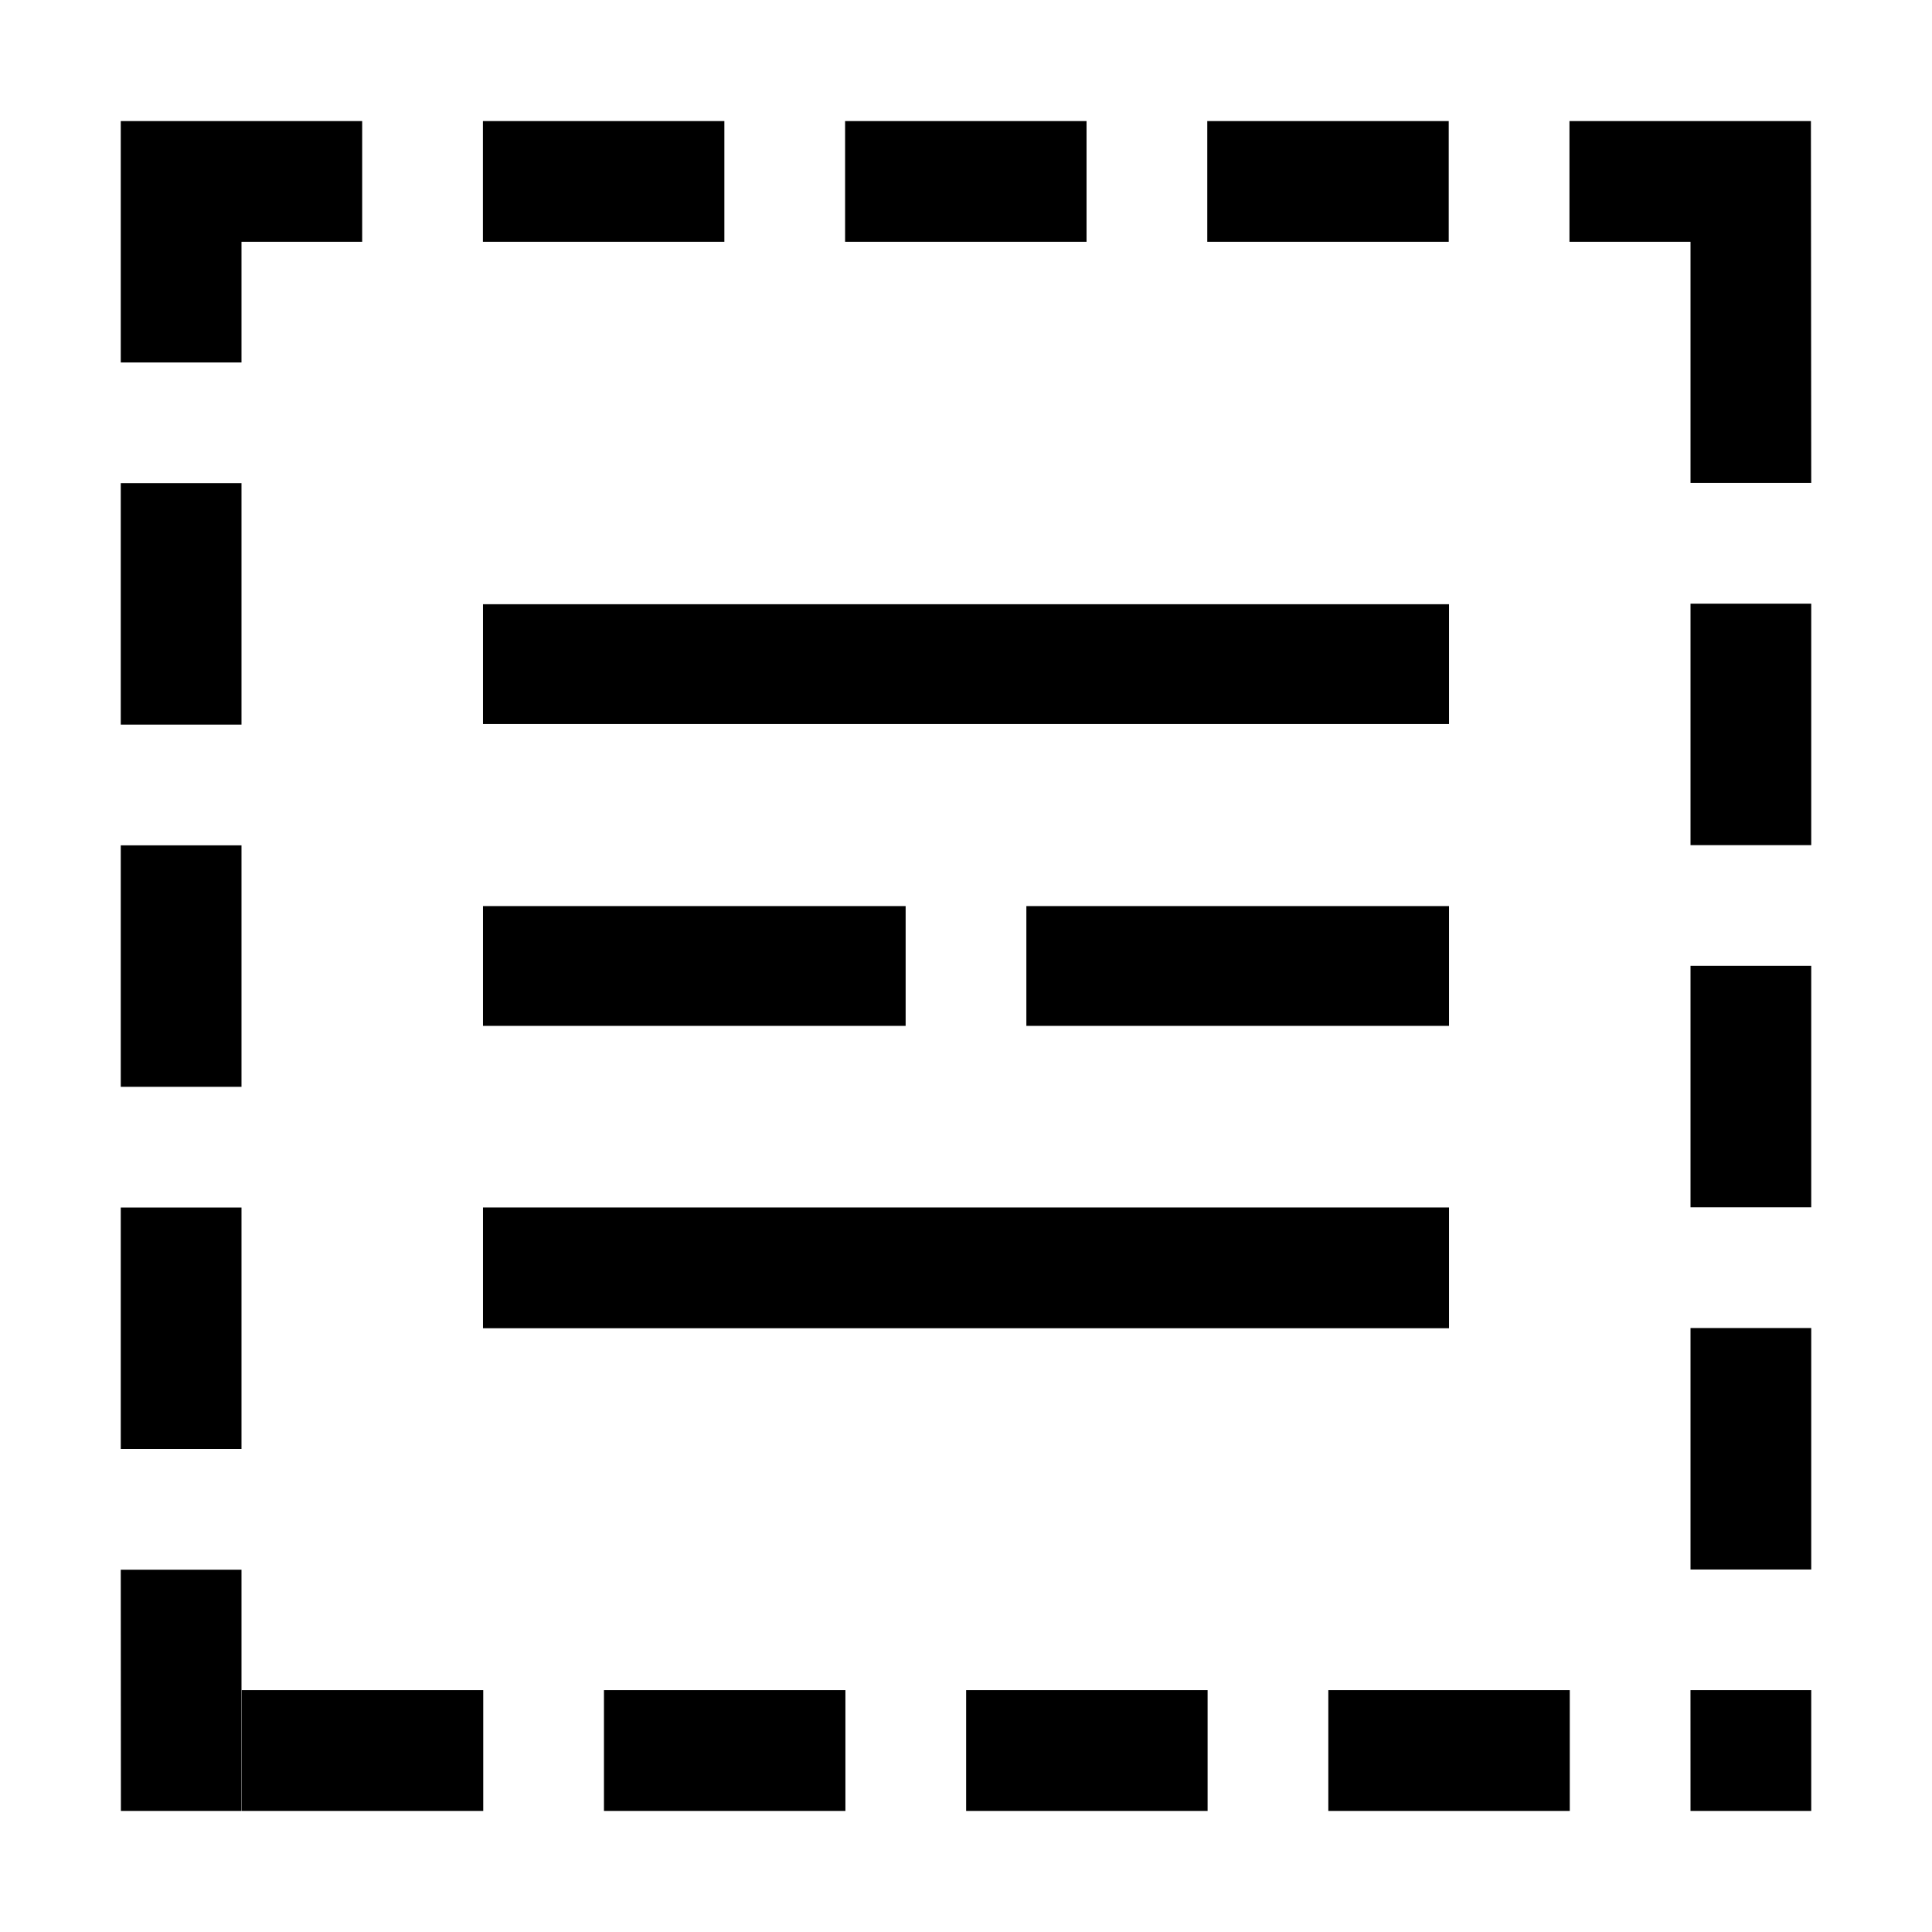
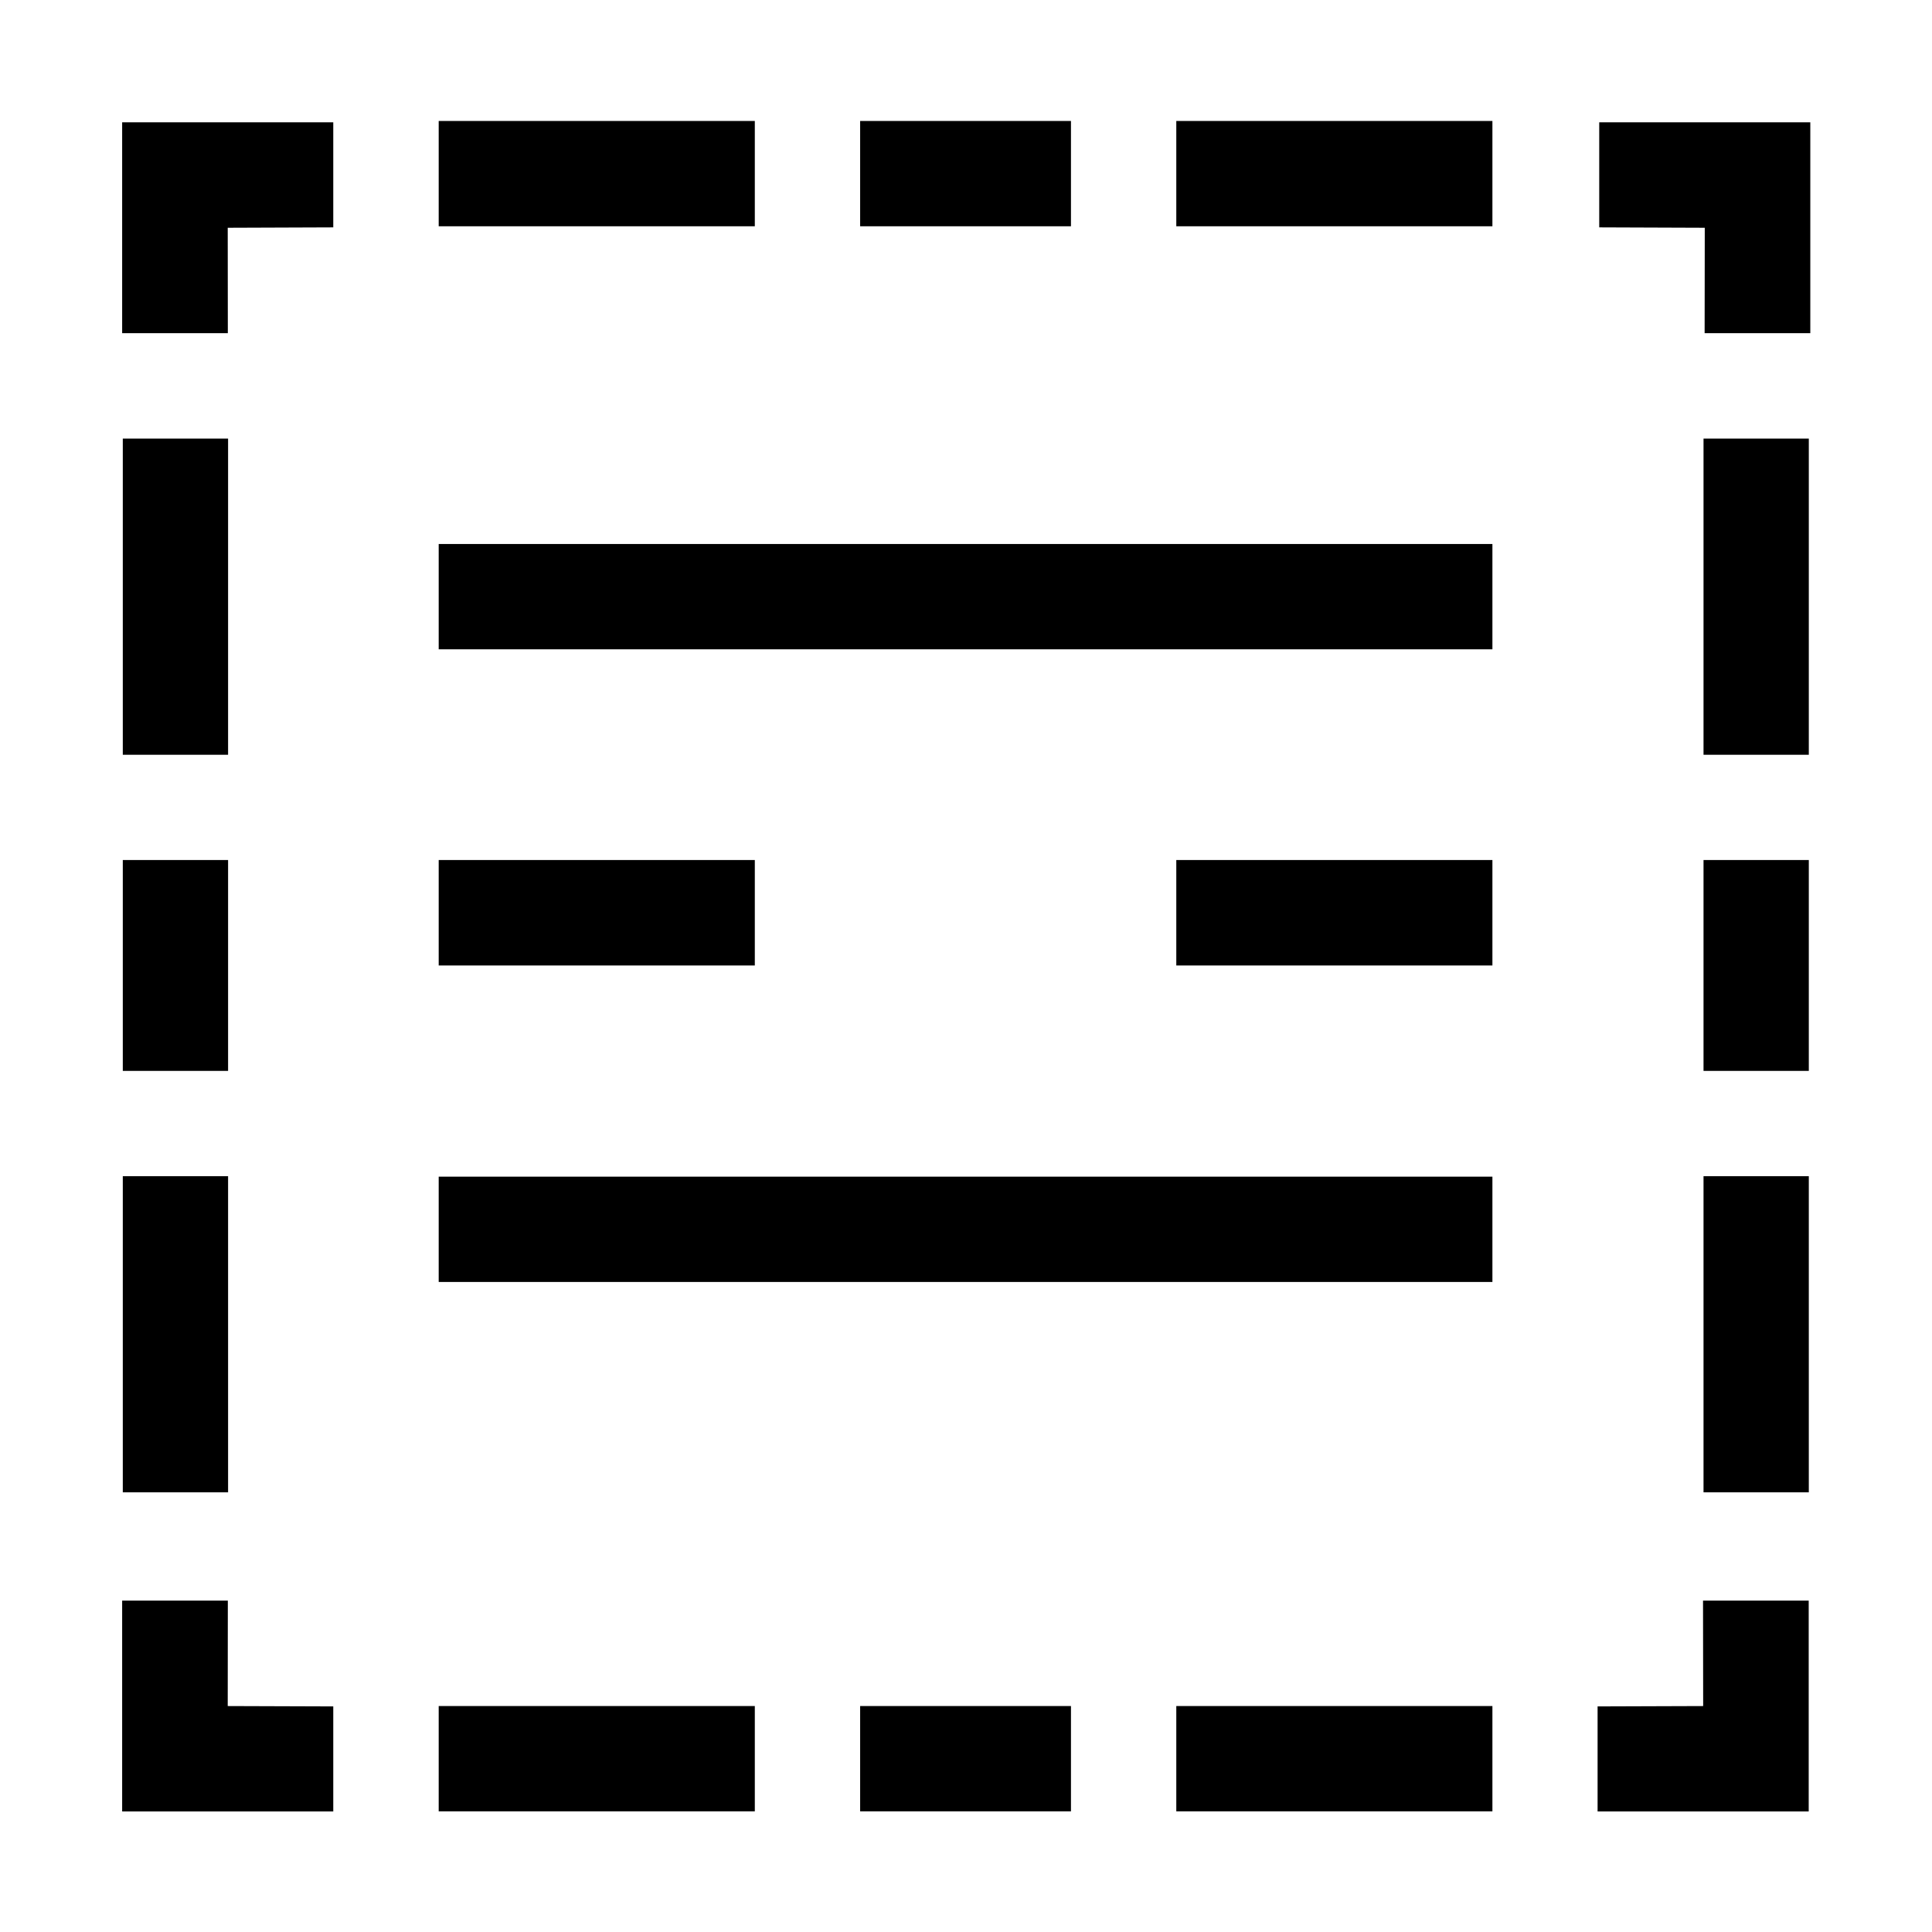
<svg xmlns="http://www.w3.org/2000/svg" xml:space="preserve" width="64px" height="64px" version="1.1" shape-rendering="geometricPrecision" text-rendering="geometricPrecision" image-rendering="optimizeQuality" fill-rule="evenodd" clip-rule="evenodd" viewBox="0 0 6400000 6400000">
-   <g id="Warstwa_x0020_1">
-     <path fill="black" d="M1199779 400989l0 399926 -399809 0 0 399690 -399926 0 0 -799616 799735 0zm3600280 1997505l-3200118 0 0 -396855 3200118 0 0 396855zm0 2001403l-3200118 0 0 -399927 3200118 0 0 399927zm0 -1001587l-1400096 0 0 -396856 1400096 0 0 396856zm-1800022 0l-1400096 0 0 -396856 1400096 0 0 396856zm2999919 2600583l-399926 0 -119 -399926 400045 0 0 399926zm-5599439 0l-473 -799026 399926 0 0 799026 -399453 0zm1999040 -5597904l0 399926 -799852 0 0 -399926 799852 0zm1199779 0l0 399926 -799853 0 0 -399926 799853 0zm1199778 0l0 399926 -799852 0 0 -399926 799852 0zm1199779 0l1063 1198834 -399926 0 0 -798908 -400990 0 0 -399926 799853 0zm1063 2398612l-399926 0 0 -799852 399926 0 0 799852zm0 1199779l-399926 0 0 -799852 399926 0 0 799852zm0 1199778l-399926 0 0 -799852 399926 0 0 799852zm-1599705 799735l0 -399926 799852 0 0 399926 -799852 0zm-1199779 0l0 -399926 799853 0 0 399926 -799853 0zm-1199778 0l0 -399926 799852 0 0 399926 -799852 0zm-1199779 0l0 -399926 799853 0 0 399926 -799853 0zm-400871 -1998804l399926 0 0 799852 -399926 0 0 -799852zm0 -1199779l399926 0 0 799852 -399926 0 0 -799852zm0 -1199778l399926 0 0 799852 -399926 0 0 -799852z" />
+   <g id="Warstwa_1">
+     <path fill="{color}" d="M404651 405241l699339 0 0 347957 -349611 1299 355 349139 -350083 0 0 -698395zm3491972 2443731l1047178 0 0 349256 -1047178 0 0 -349256zm-2443377 1048950l3490555 0 0 348784 -3490555 0 0 -348784zm0 -1048950l1047178 0 0 349256 -1047178 0 0 -349256zm0 -1046824l3490555 0 0 348784 -3490555 0 0 -348784zm4189894 1745337l0 -698513 348784 0 0 698513 -348784 0zm0 -1047297l0 -1047296 348784 0 0 1047296 -348784 0zm0 2443377l0 -1047297 348784 0 0 1047297 -348784 0zm-5236363 -1396080l0 -698513 348783 0 0 698513 -348783 0zm0 -1047297l0 -1047296 348783 0 0 1047296 -348783 0zm0 2443377l0 -1047297 348783 0 0 1047297 -348783 0zm2442549 1056745l698395 0 0 -348784 -698395 0 0 348784zm1047297 0l1047178 0 0 -348784 -1047178 0 0 348784zm-2443377 0l1047178 0 0 -348784 -1047178 0 0 348784zm4538324 354l-699340 0 0 -347957 349729 -1181 -472 -349256 350083 0 0 698394zm-5586919 0l699339 0 0 -347957 -349611 -1181 355 -349256 -350083 0 0 698394zm2444675 -5600029l698395 0 0 348902 -698395 0 0 -348902zm1047297 0l1047178 0 0 348902 -1047178 0 0 -348902zm-2443377 0l1047178 0 0 348902 -1047178 0 0 -348902zm4543639 4606l-699221 0 0 347957 349610 1299 -472 349139 350083 0 0 -698395z" />
  </g>
</svg>
